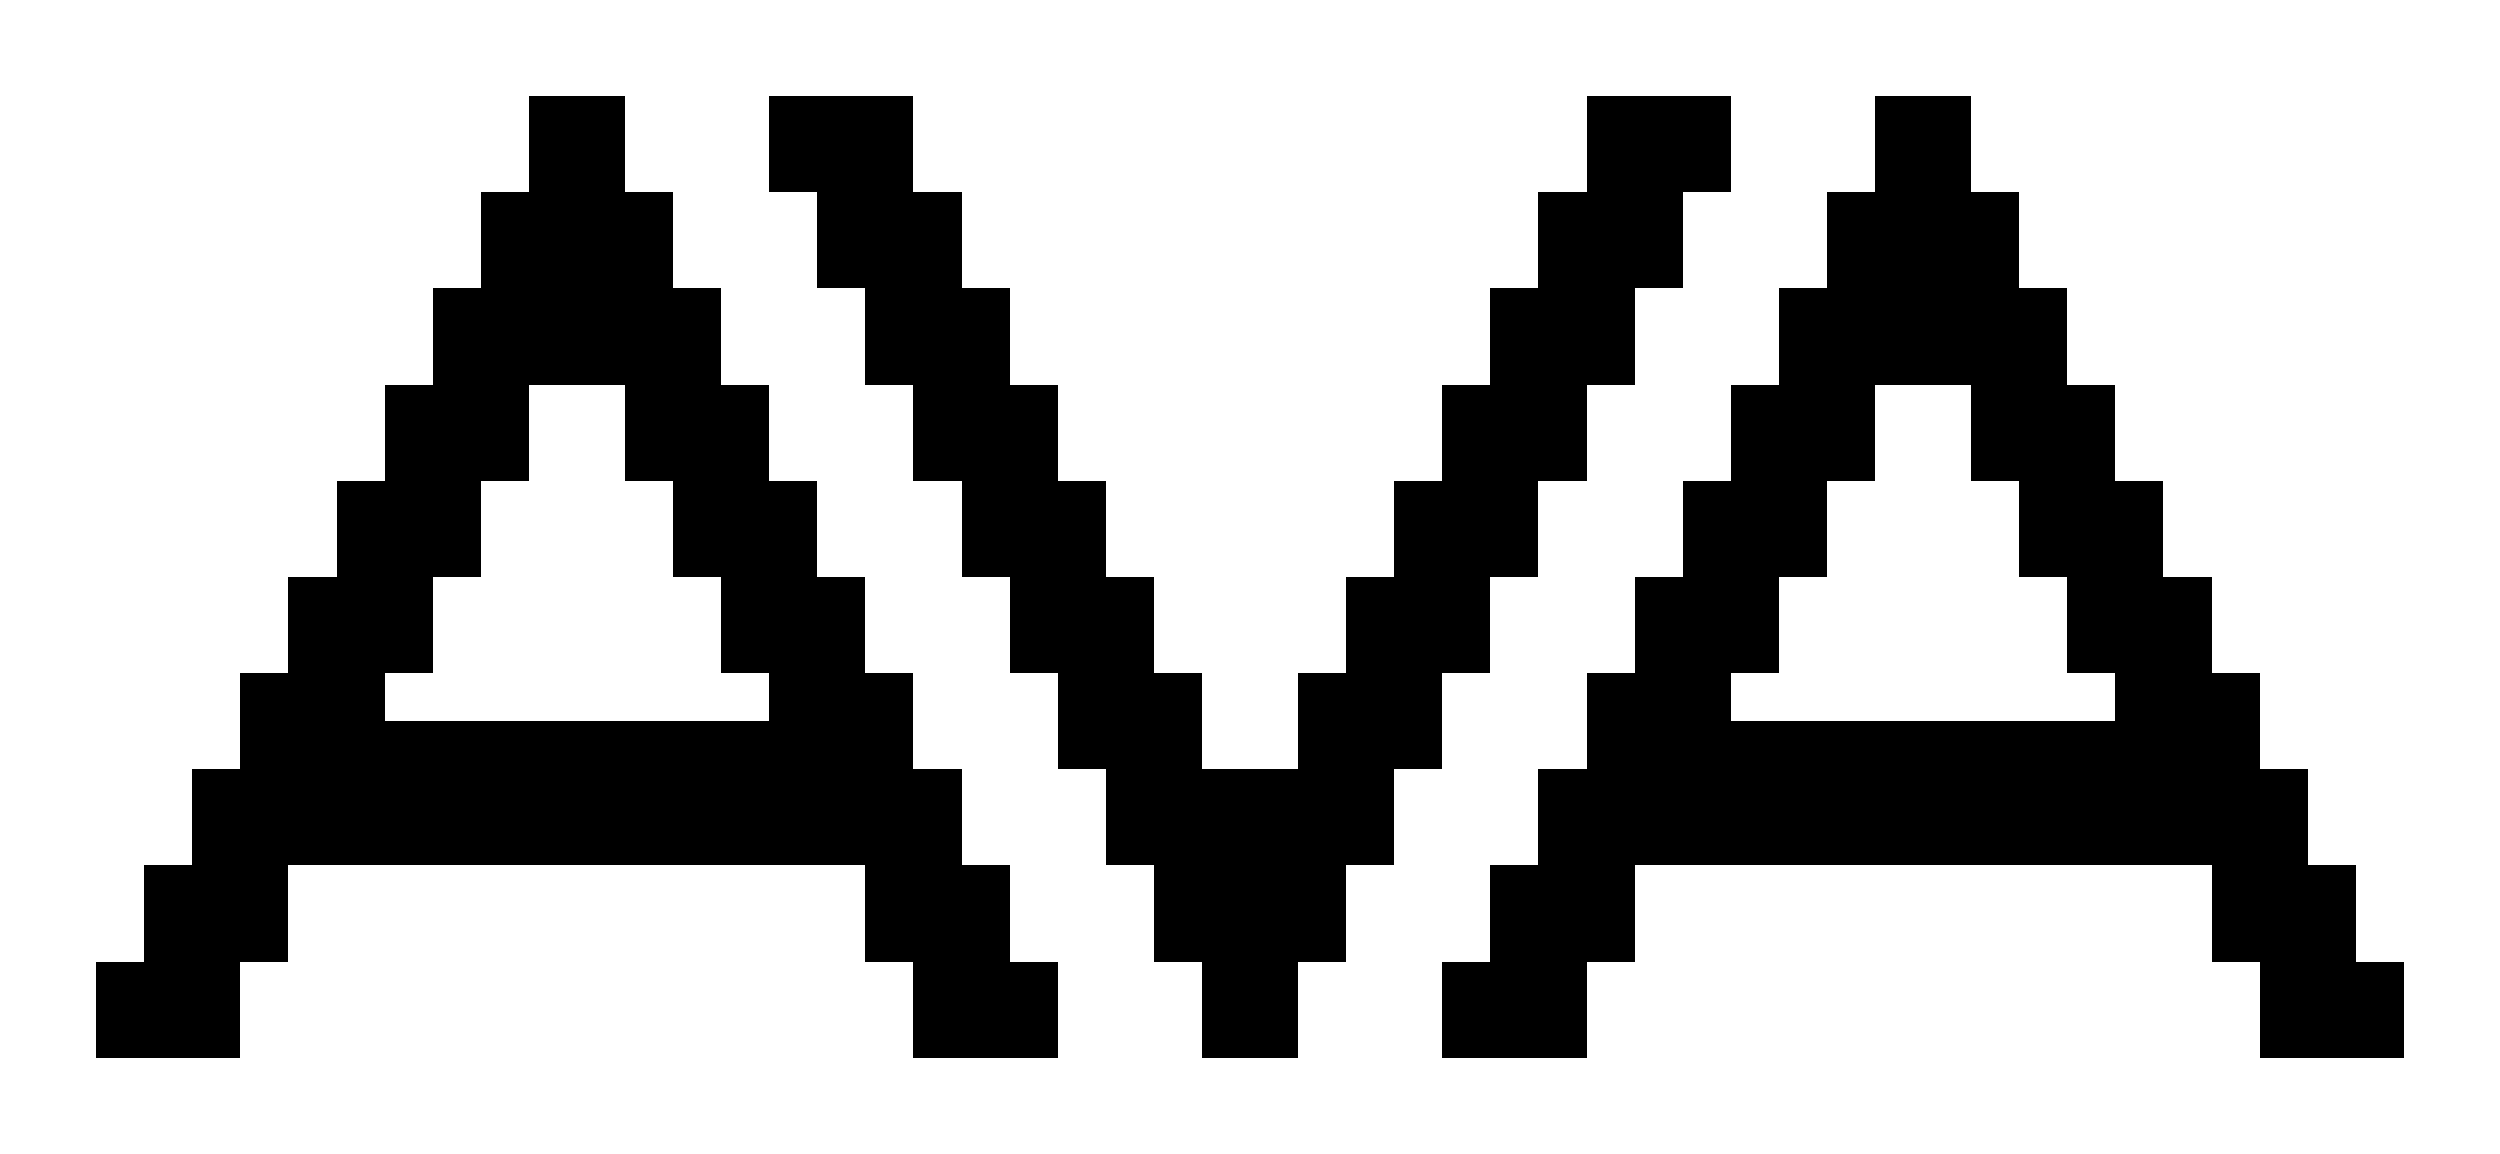
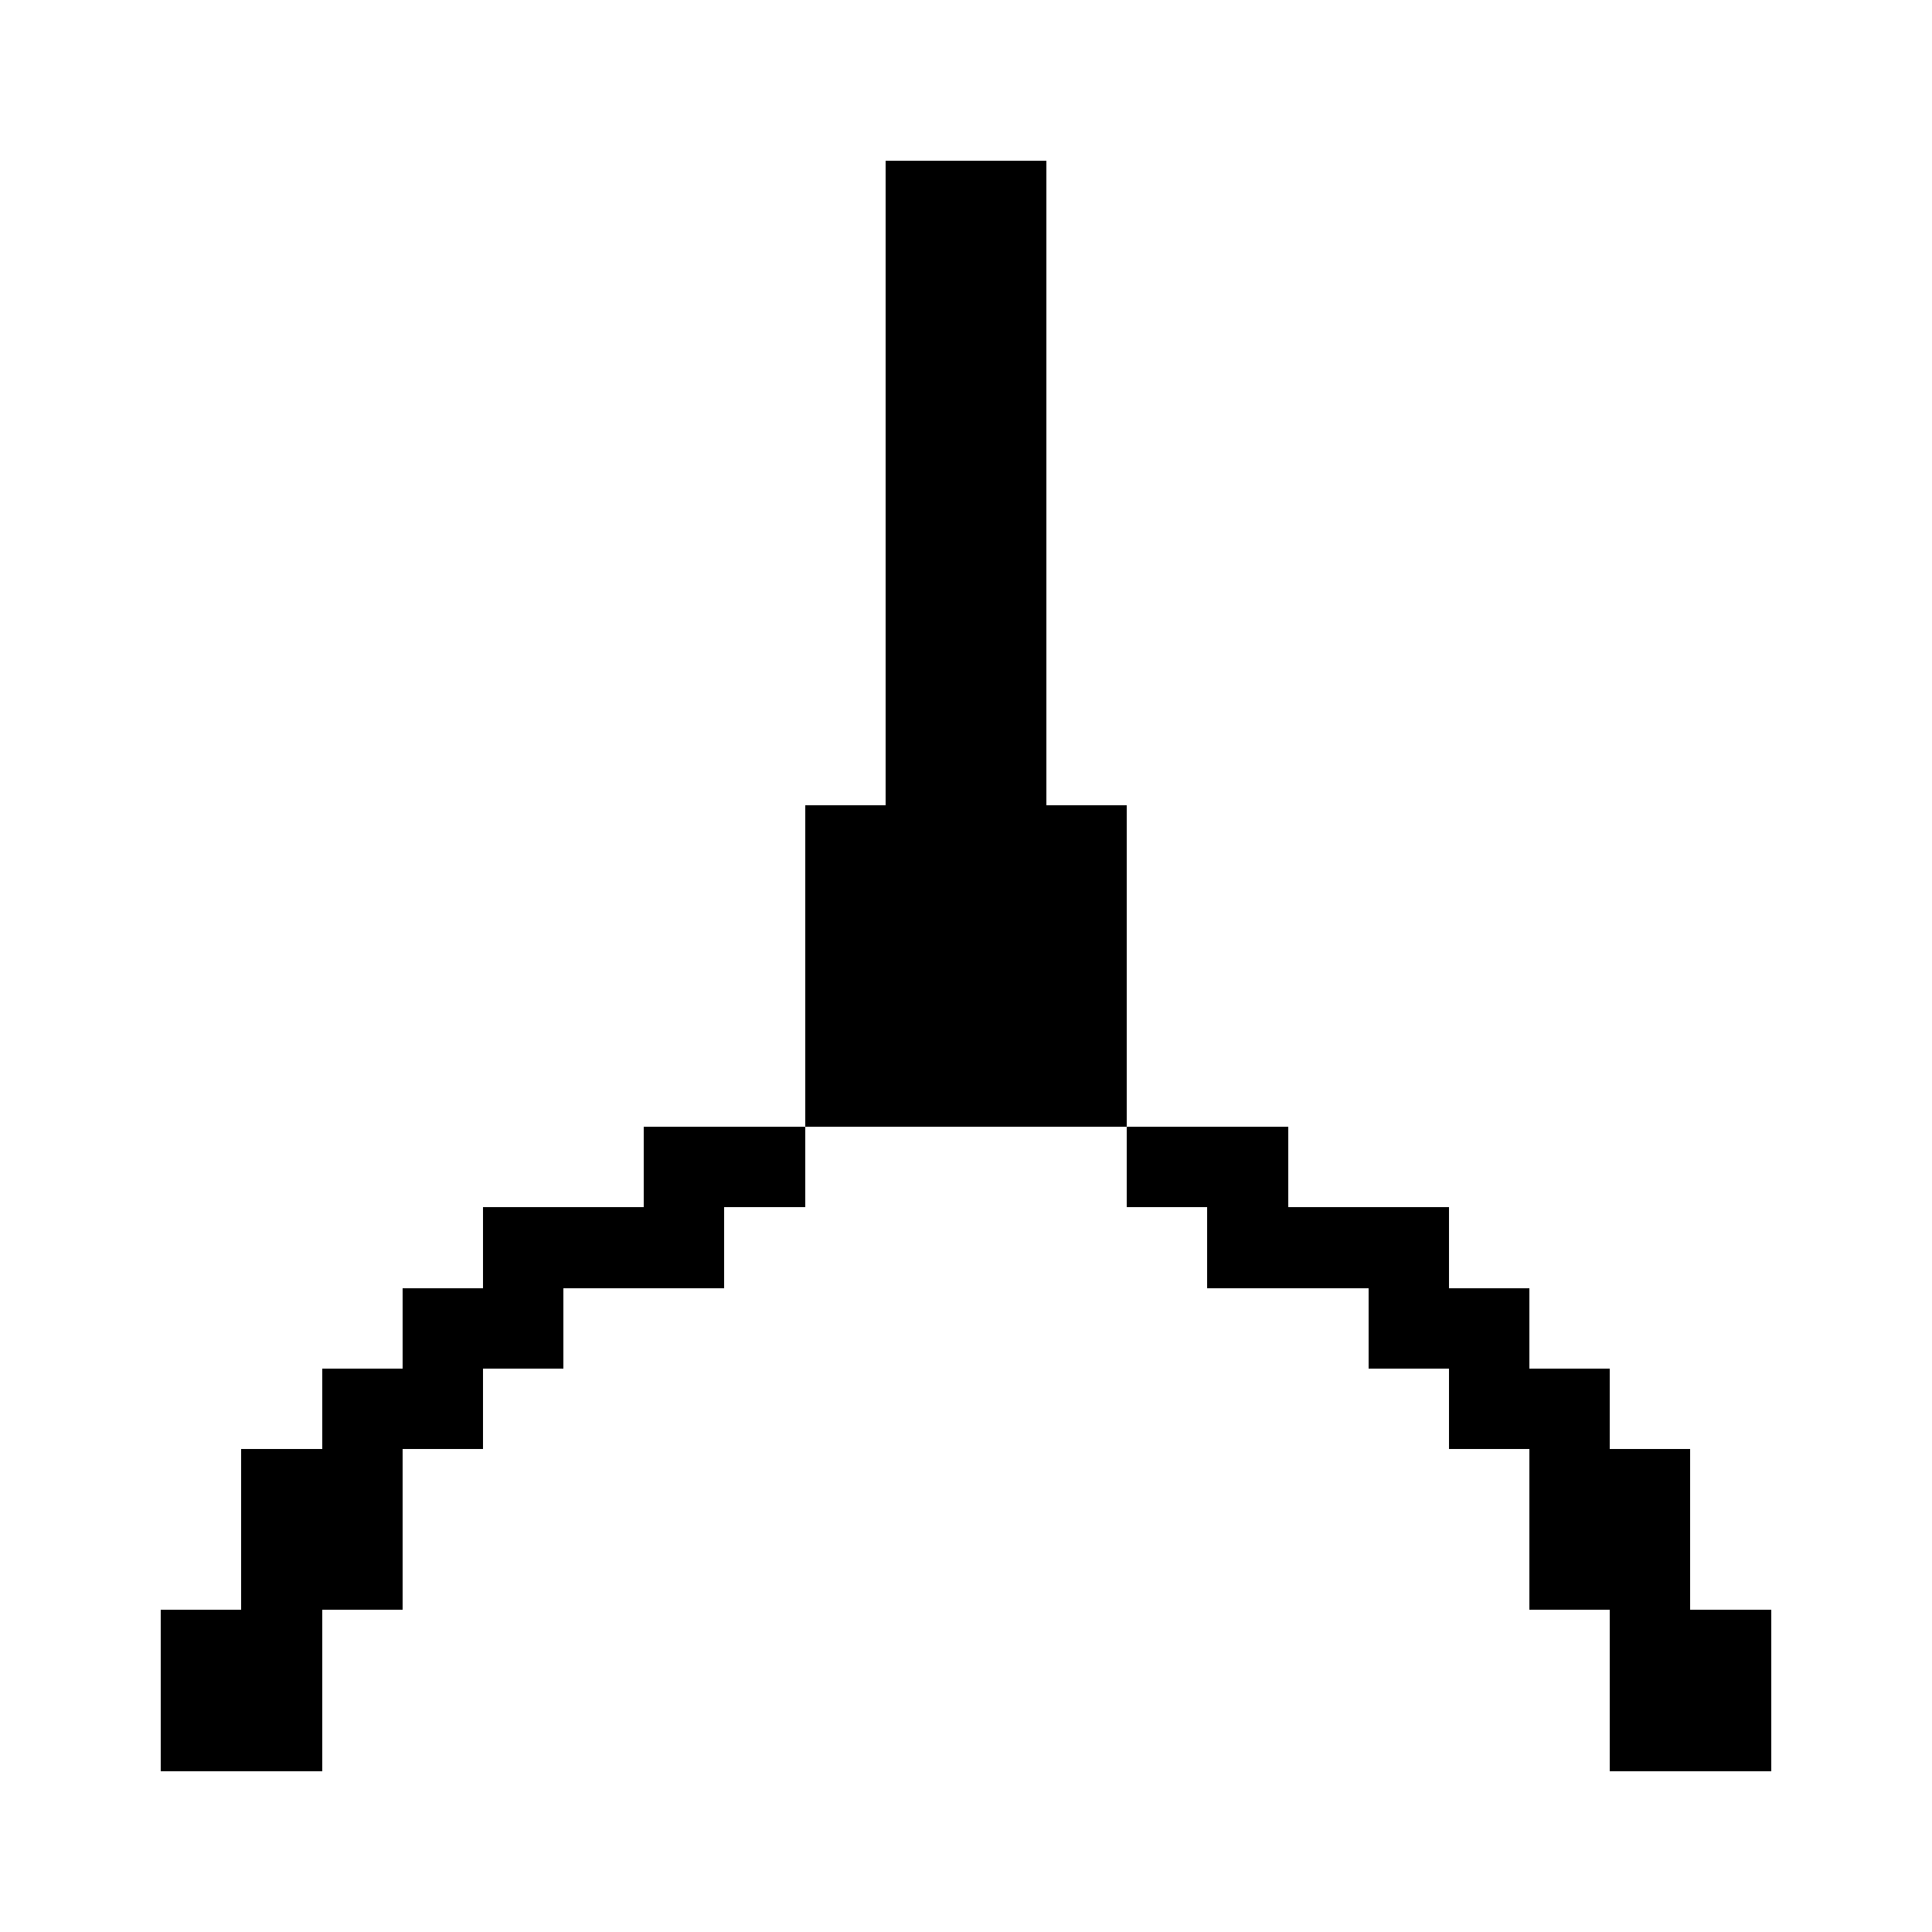
- <svg xmlns="http://www.w3.org/2000/svg" viewBox="0 0 52 24" shape-rendering="crispEdges" role="img" aria-label="AVA">
-   <path d="M11 2h2v1H11zM11 3h2v1H11zM10 4h4v1H10zM10 5h4v1H10zM9 6h6v1H9zM9 7h6v1H9zM8 8h3v1H8zM13 8h3v1H13zM8 9h3v1H8zM13 9h3v1H13zM7 10h3v1H7zM14 10h3v1H14zM7 11h3v1H7zM14 11h3v1H14zM6 12h3v1H6zM15 12h3v1H15zM6 13h3v1H6zM15 13h3v1H15zM5 14h3v1H5zM16 14h3v1H16zM5 15h14v1H5zM4 16h16v1H4zM4 17h16v1H4zM3 18h3v1H3zM18 18h3v1H18zM3 19h3v1H3zM18 19h3v1H18zM2 20h3v1H2zM19 20h3v1H19zM2 21h3v1H2zM19 21h3v1H19z" fill="currentColor" />
-   <path d="M16 2h3v1H16zM33 2h3v1H33zM16 3h3v1H16zM33 3h3v1H33zM17 4h3v1H17zM32 4h3v1H32zM17 5h3v1H17zM32 5h3v1H32zM18 6h3v1H18zM31 6h3v1H31zM18 7h3v1H18zM31 7h3v1H31zM19 8h3v1H19zM30 8h3v1H30zM19 9h3v1H19zM30 9h3v1H30zM20 10h3v1H20zM29 10h3v1H29zM20 11h3v1H20zM29 11h3v1H29zM21 12h3v1H21zM28 12h3v1H28zM21 13h3v1H21zM28 13h3v1H28zM22 14h3v1H22zM27 14h3v1H27zM22 15h3v1H22zM27 15h3v1H27zM23 16h6v1H23zM23 17h6v1H23zM24 18h4v1H24zM24 19h4v1H24zM25 20h2v1H25zM25 21h2v1H25z" fill="currentColor" />
-   <path d="M39 2h2v1H39zM39 3h2v1H39zM38 4h4v1H38zM38 5h4v1H38zM37 6h6v1H37zM37 7h6v1H37zM36 8h3v1H36zM41 8h3v1H41zM36 9h3v1H36zM41 9h3v1H41zM35 10h3v1H35zM42 10h3v1H42zM35 11h3v1H35zM42 11h3v1H42zM34 12h3v1H34zM43 12h3v1H43zM34 13h3v1H34zM43 13h3v1H43zM33 14h3v1H33zM44 14h3v1H44zM33 15h14v1H33zM32 16h16v1H32zM32 17h16v1H32zM31 18h3v1H31zM46 18h3v1H46zM31 19h3v1H31zM46 19h3v1H46zM30 20h3v1H30zM47 20h3v1H47zM30 21h3v1H30zM47 21h3v1H47z" fill="currentColor" />
+ <svg xmlns="http://www.w3.org/2000/svg" viewBox="0 0 24 24" shape-rendering="crispEdges" role="img" aria-label="Course of Life">
+   <path d="M11 2h2v1H11zM11 3h2v1H11zM11 4h2v1H11zM11 5h2v1H11zM11 6h2v1H11zM11 7h2v1H11zM11 8h2v1H11zM11 9h2v1H11zM10 10h4v1H10zM10 11h4v1H10zM10 12h4v1H10zM10 13h4v1H10zM8 14h2v1H8zM14 14h2v1H14zM6 15h3v1H6zM15 15h3v1H15zM5 16h2v1H5zM17 16h2v1H17zM4 17h2v1H4zM18 17h2v1H18zM3 18h2v1H3zM19 18h2v1H19zM3 19h2v1H3zM19 19h2v1H19zM2 20h2v1H2zM20 20h2v1H20zM2 21h2v1H2zM20 21h2v1H20z" fill="currentColor" />
</svg>
